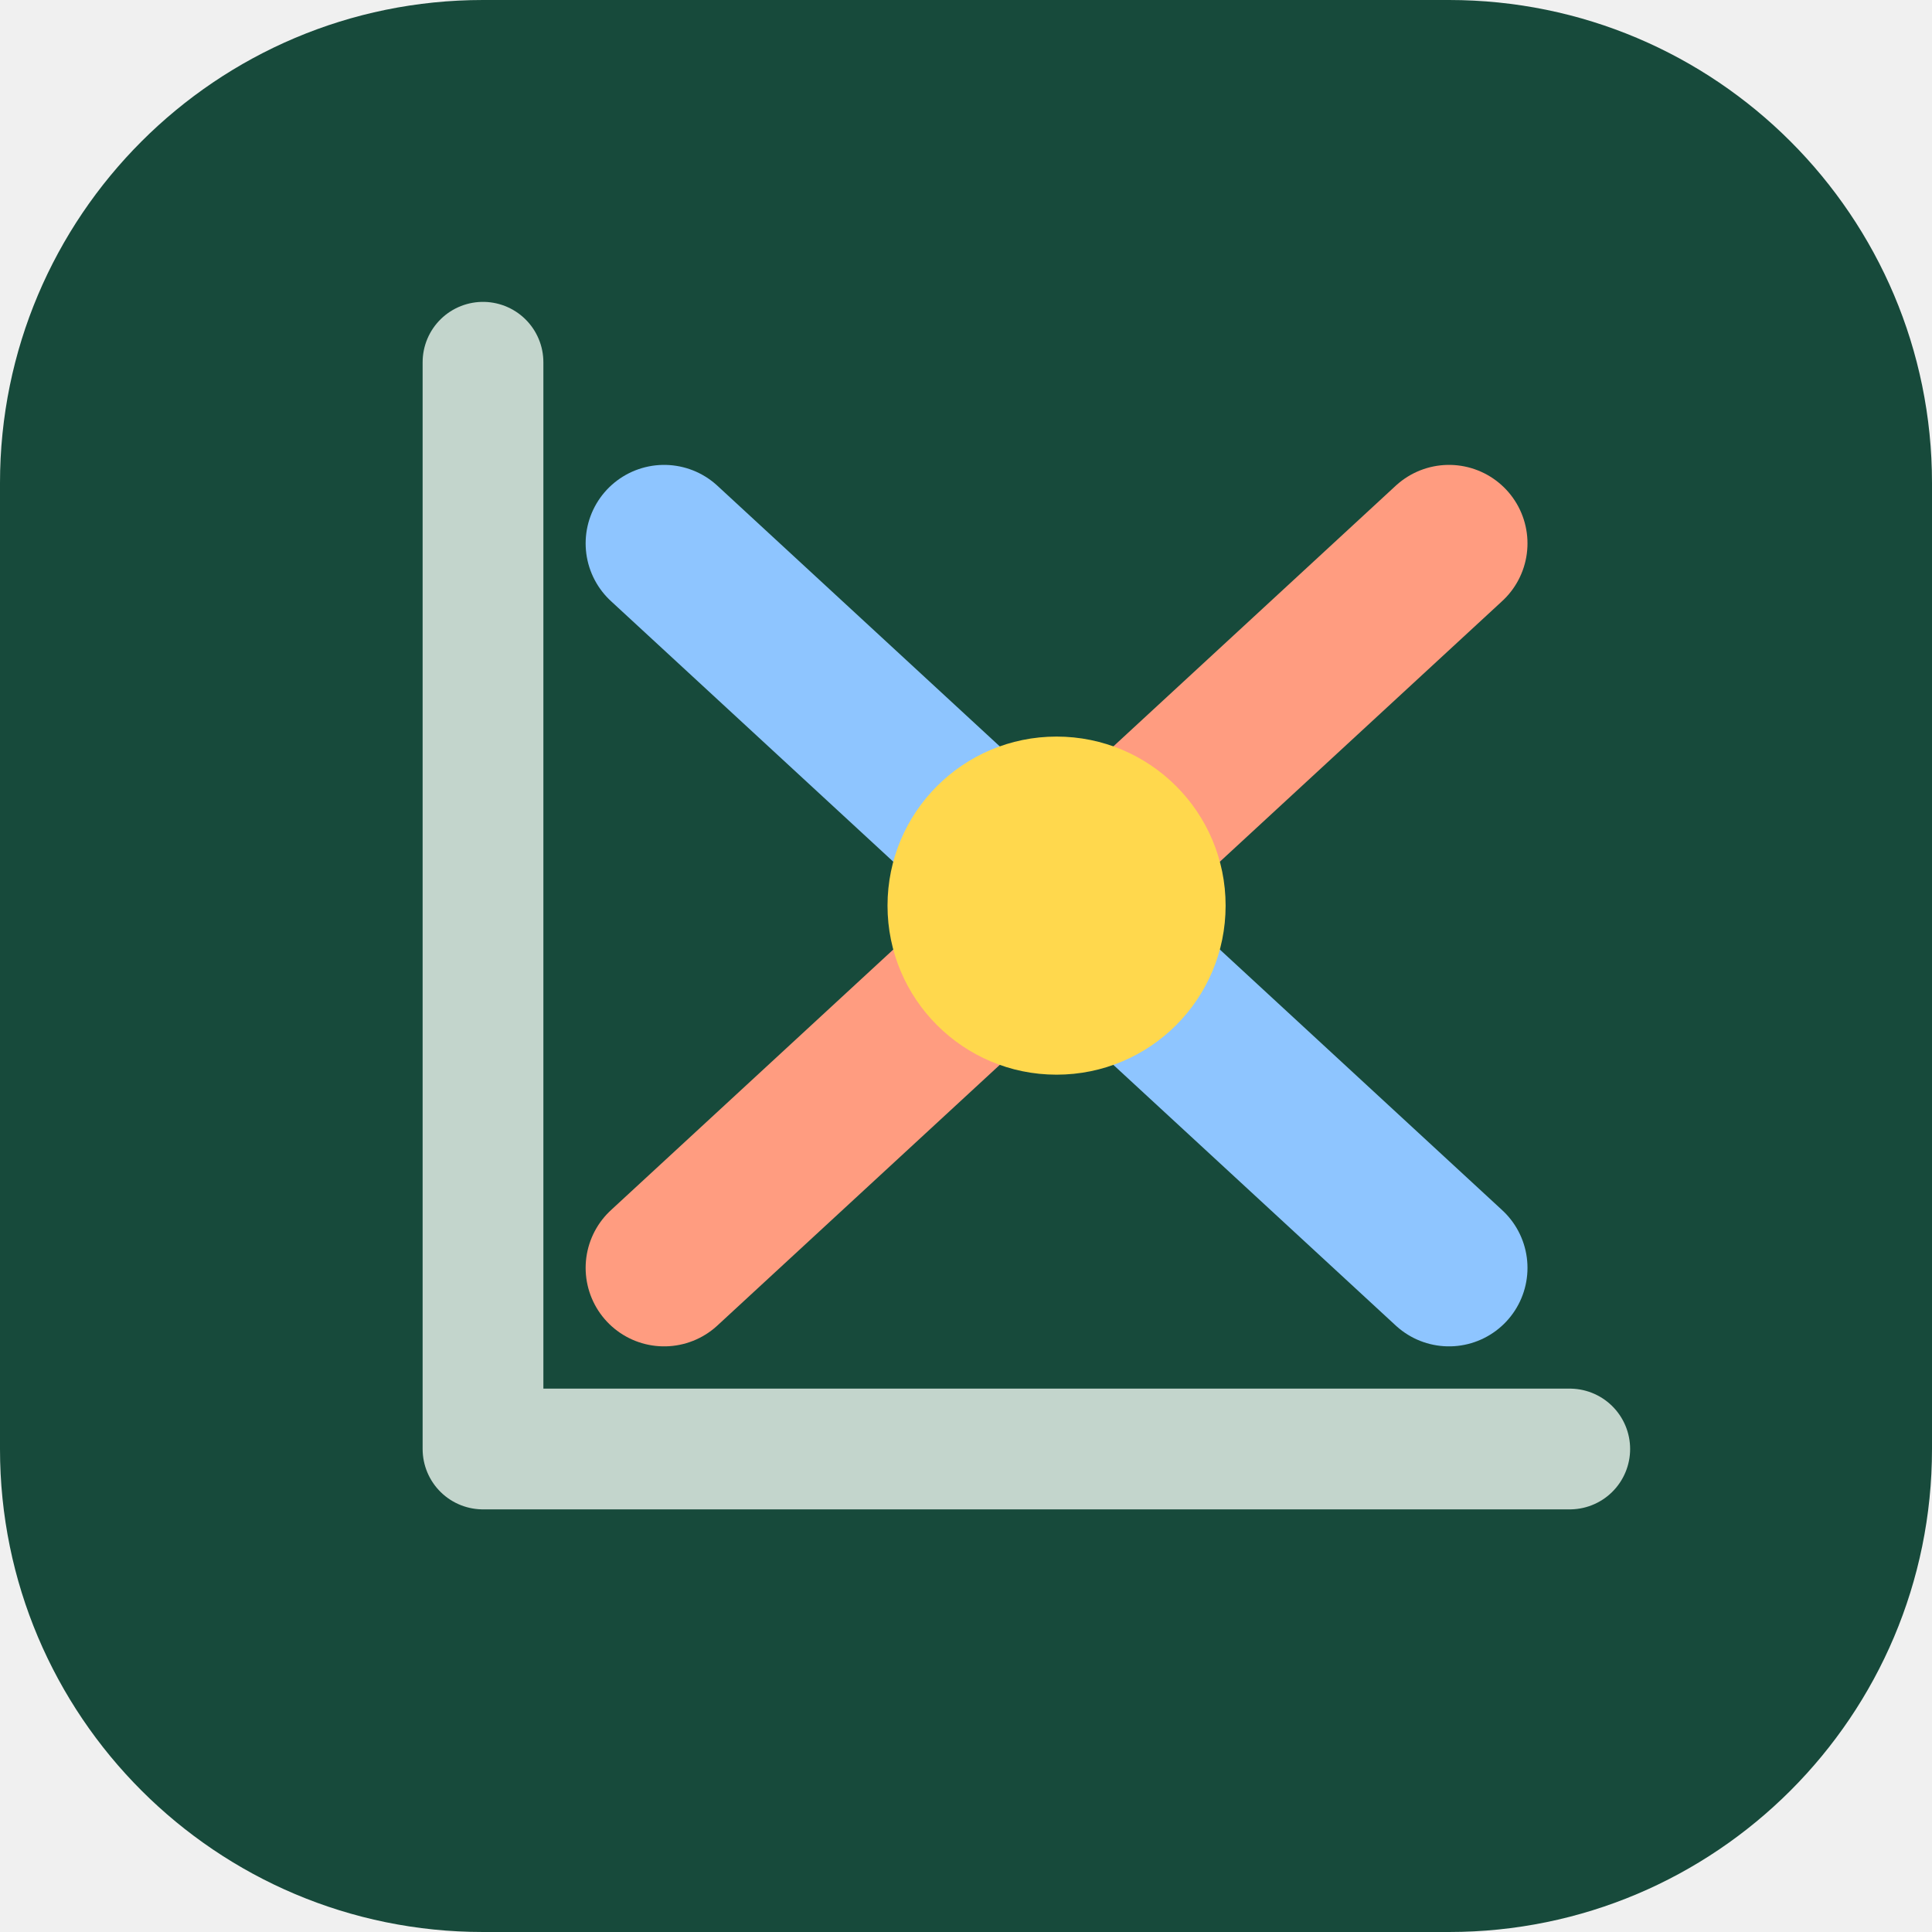
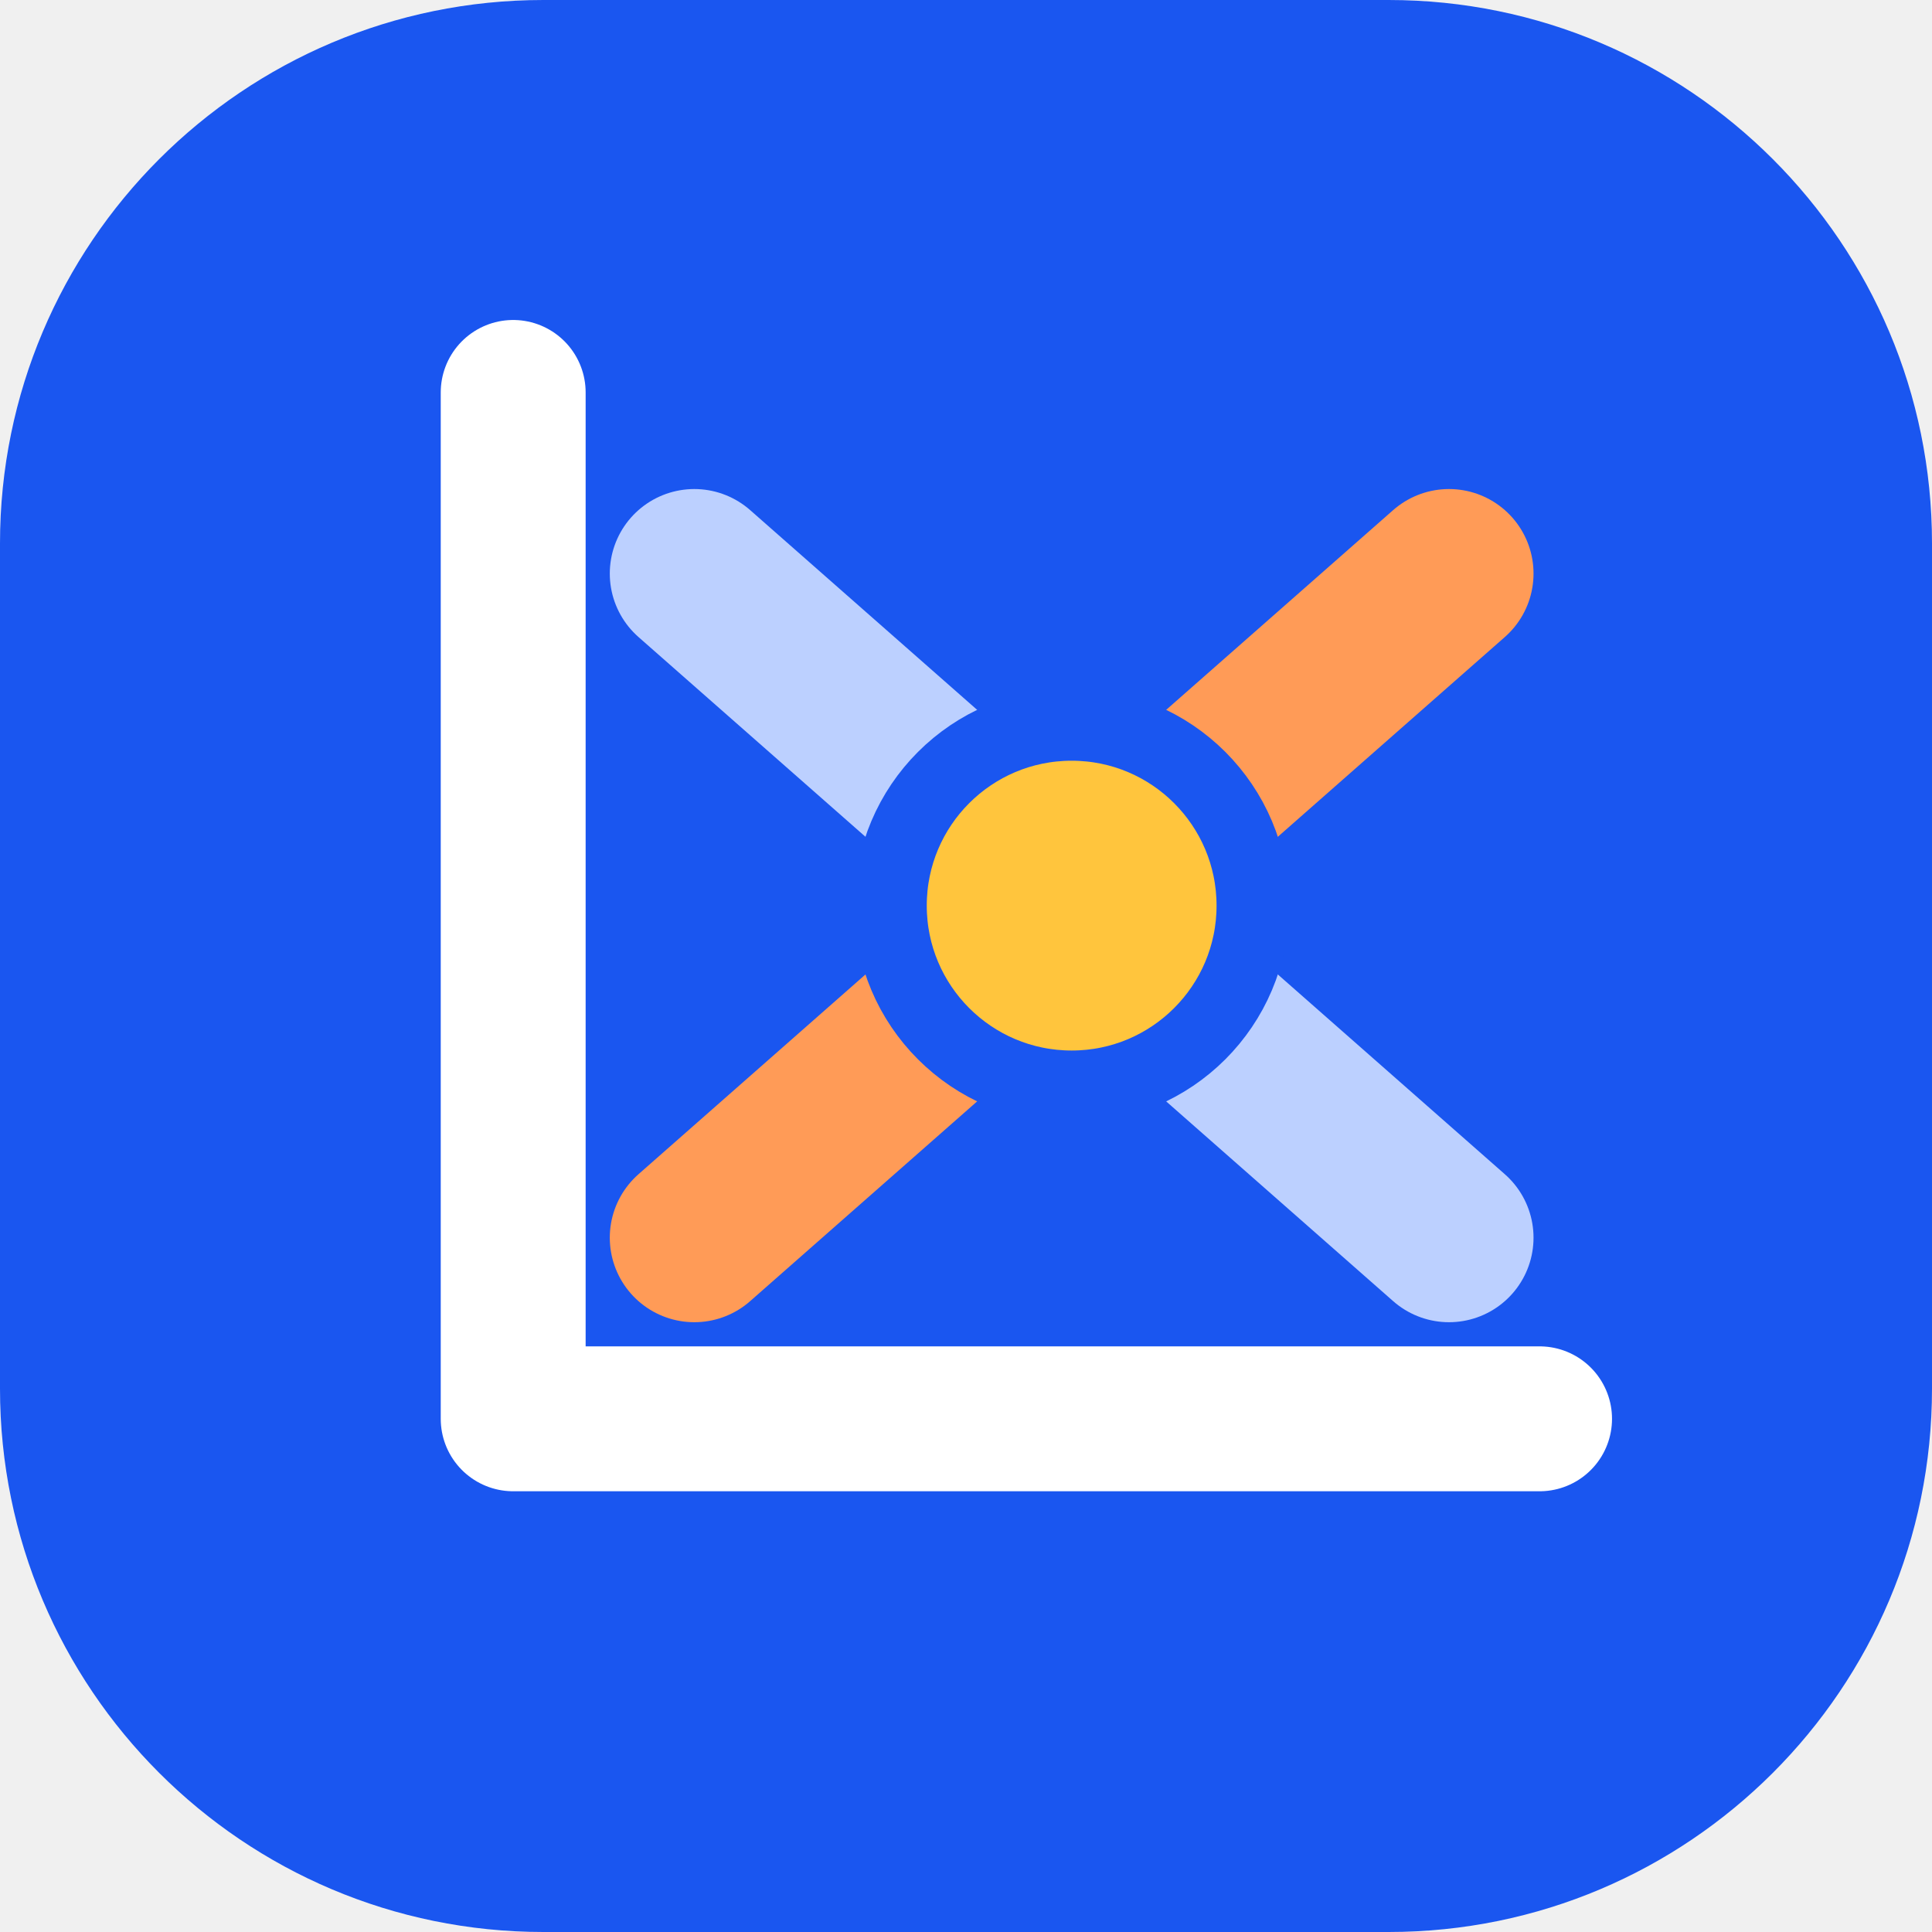
<svg xmlns="http://www.w3.org/2000/svg" viewBox="0 0 32 32">
-   <rect width="32" height="32" rx="8" fill="#174a3b" />
-   <path d="M8 6v18h18" fill="none" stroke="#c3d5cc" stroke-width="2" stroke-linecap="round" stroke-linejoin="round" />
-   <path d="M11 9l13 12" stroke="#8ec5ff" stroke-width="2.6" stroke-linecap="round" />
-   <path d="M11 21l13-12" stroke="#ff9c80" stroke-width="2.6" stroke-linecap="round" />
-   <circle cx="17.5" cy="15" r="2.8" fill="#ffd84d" />
+   <rect width="32" height="32" rx="9" fill="#1a56f0" />
+   <path d="M8.5 6.5v17h17" fill="none" stroke="#ffffff" stroke-width="2.4" stroke-linecap="round" stroke-linejoin="round" />
+   <path d="M11.5 9.5l12.5 11" stroke="#bcd0ff" stroke-width="2.8" stroke-linecap="round" />
+   <path d="M11.5 20.5l12.5-11" stroke="#ff9b57" stroke-width="2.8" stroke-linecap="round" />
+   <circle cx="17.75" cy="15" r="3" fill="#ffc53d" stroke="#1a56f0" stroke-width="1.2" />
</svg>
